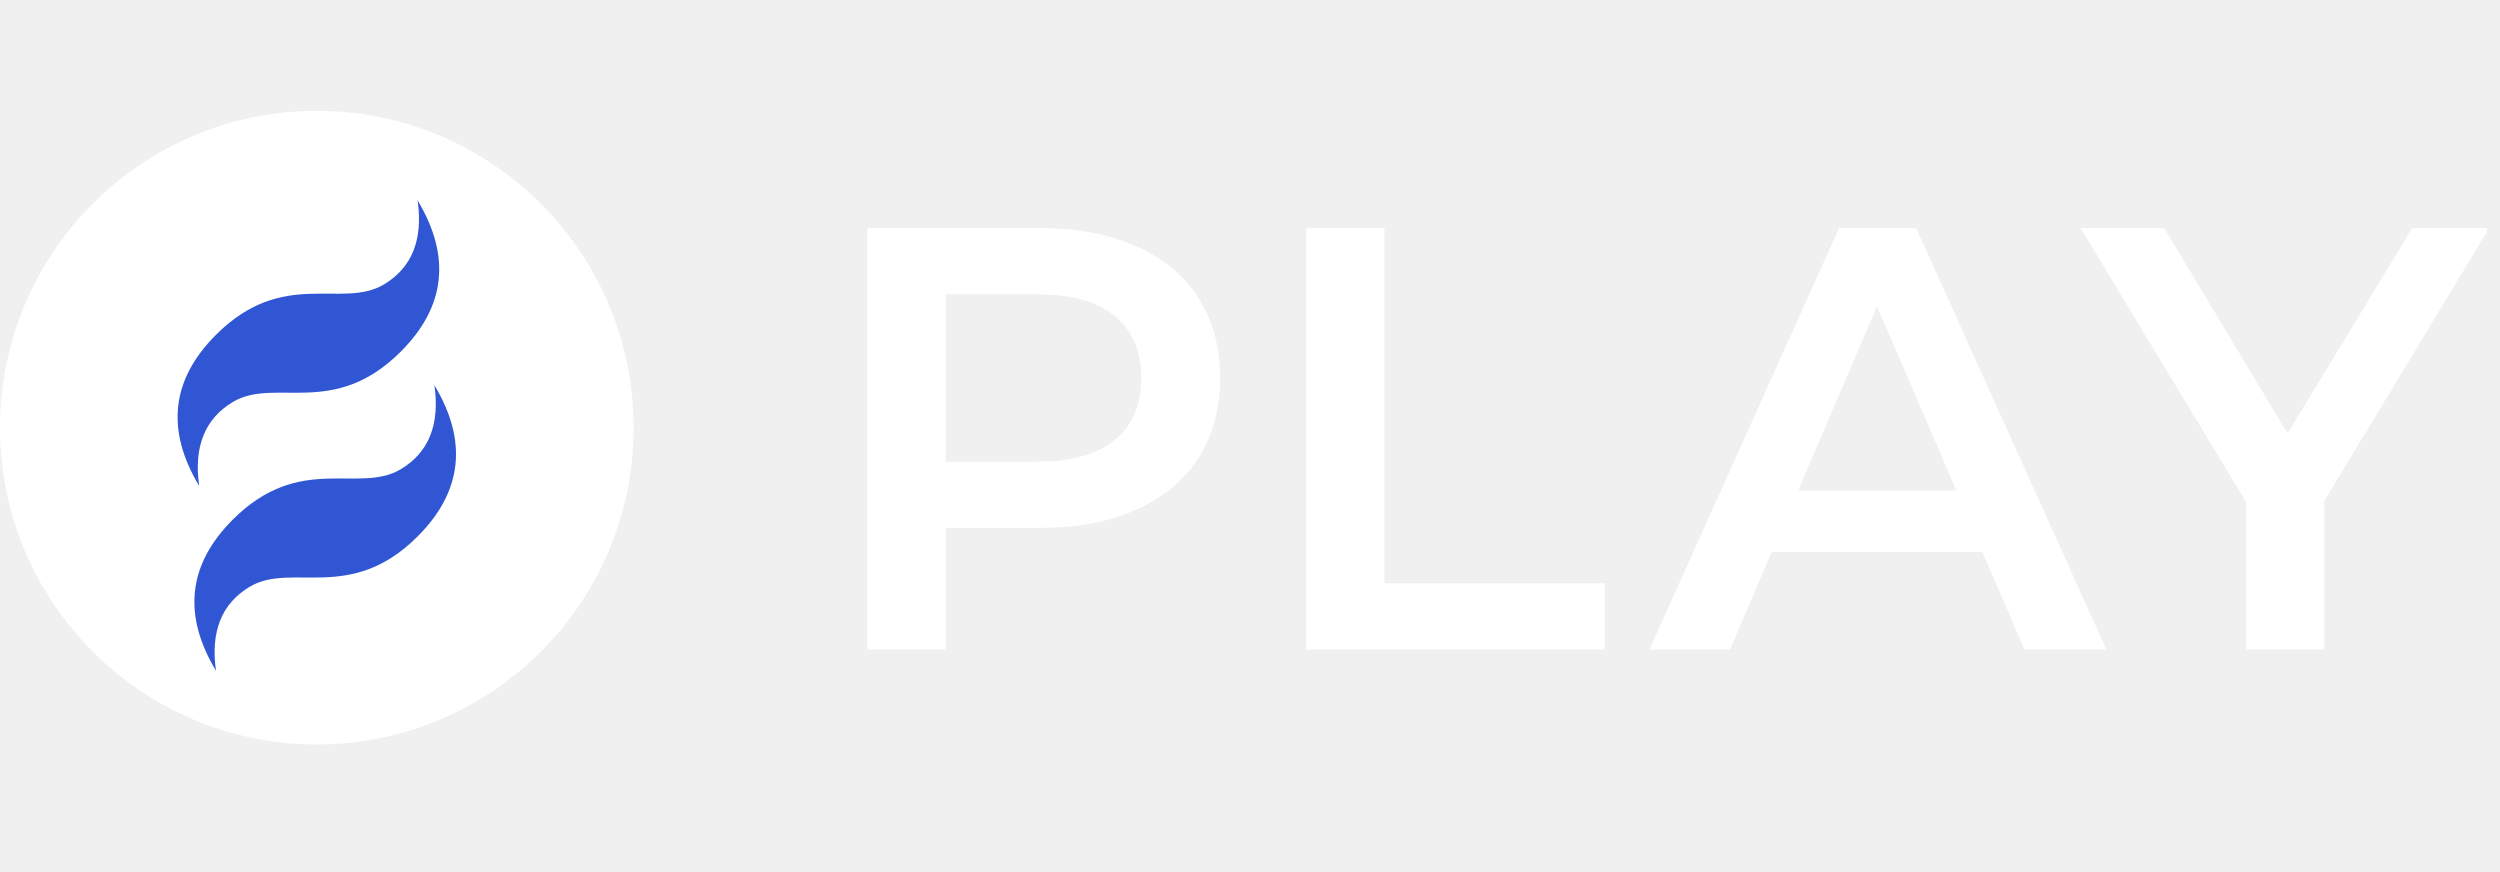
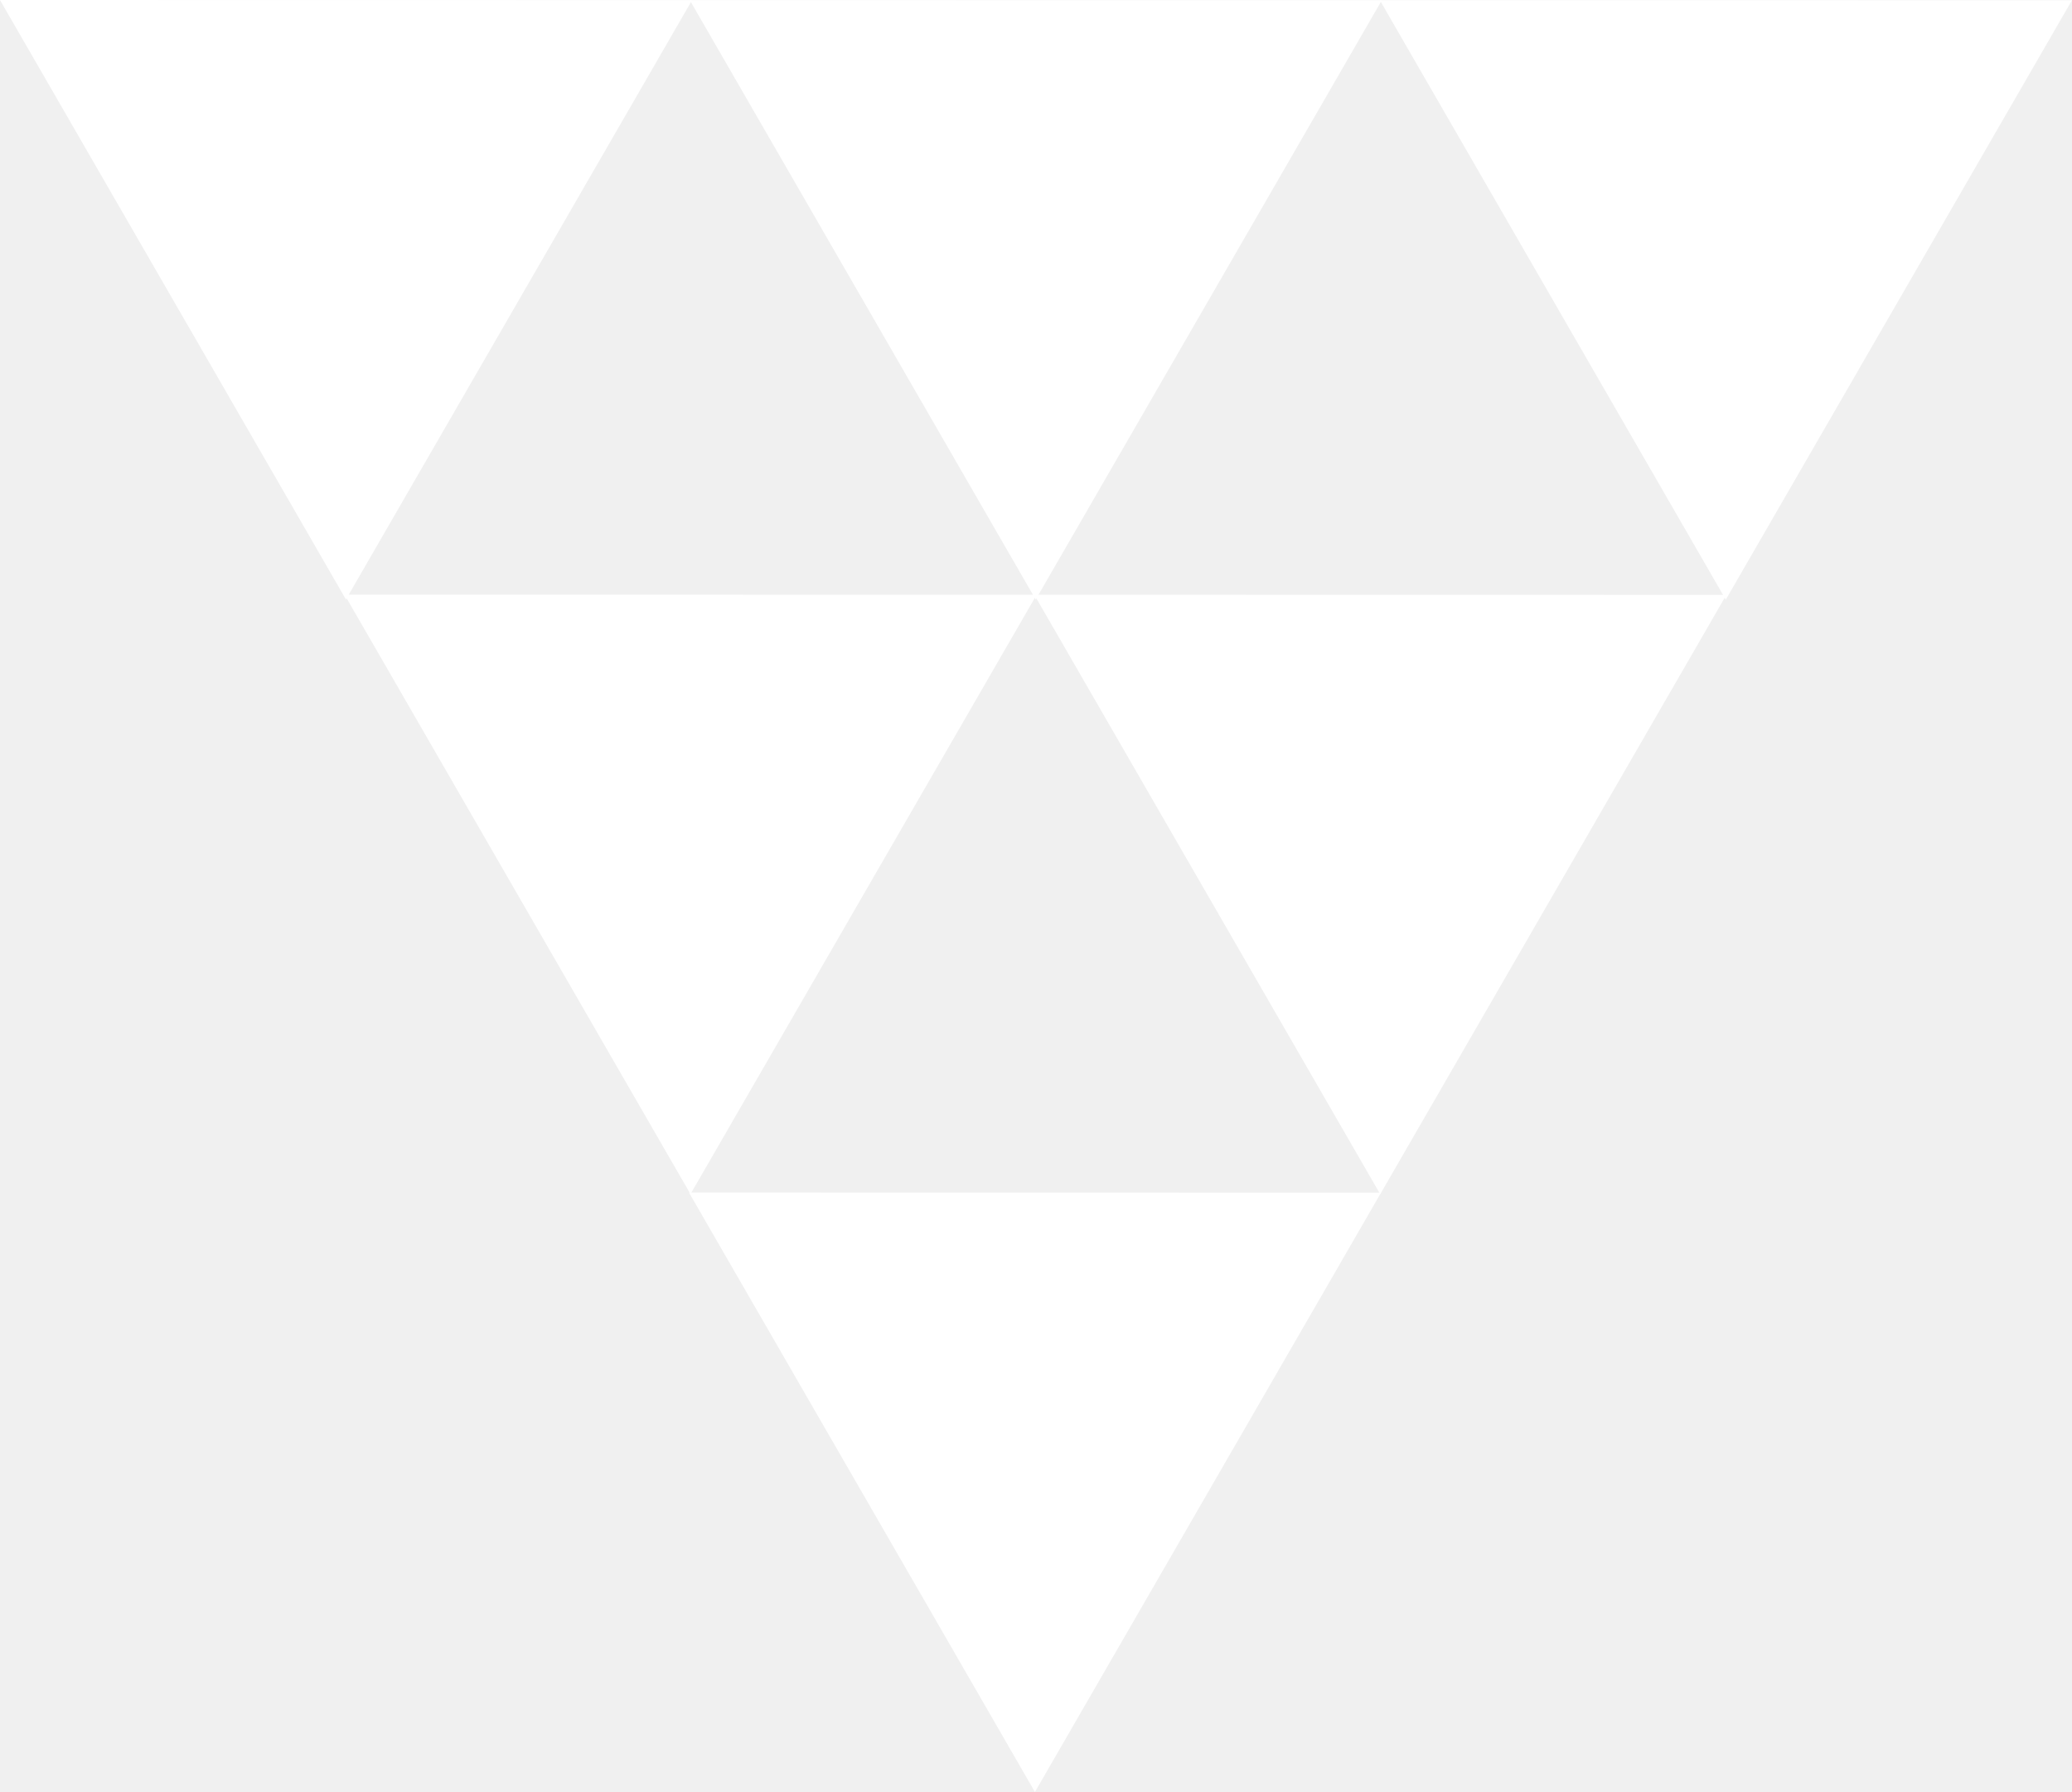
- <svg xmlns="http://www.w3.org/2000/svg" width="132" height="46" viewBox="0 0 132 46" fill="none">
-   <g clip-path="url(#clip0_2005_10874)">
-     <path d="M54.952 12.044C56.88 12.044 58.554 12.362 59.973 12.997C61.414 13.633 62.516 14.544 63.279 15.731C64.041 16.917 64.423 18.326 64.423 19.958C64.423 21.568 64.041 22.977 63.279 24.185C62.516 25.371 61.414 26.282 59.973 26.918C58.554 27.553 56.88 27.871 54.952 27.871H49.93V34.291H45.799V12.044H54.952ZM54.761 24.375C56.562 24.375 57.929 23.994 58.861 23.231C59.793 22.468 60.259 21.377 60.259 19.958C60.259 18.538 59.793 17.447 58.861 16.684C57.929 15.921 56.562 15.54 54.761 15.54H49.93V24.375H54.761ZM68.967 12.044H73.099V30.795H84.731V34.291H68.967V12.044ZM104.668 29.143H93.544L91.351 34.291H87.092L97.103 12.044H101.172L111.215 34.291H106.892L104.668 29.143ZM103.301 25.901L99.106 16.176L94.942 25.901H103.301ZM122.726 26.441V34.291H118.594V26.505L109.854 12.044H114.272L120.787 22.881L127.366 12.044H131.434L122.726 26.441Z" fill="white" />
-     <path d="M16.727 39.309C25.965 39.309 33.455 31.82 33.455 22.582C33.455 13.344 25.965 5.854 16.727 5.854C7.489 5.854 0 13.344 0 22.582C0 31.82 7.489 39.309 16.727 39.309Z" fill="white" />
-     <path fill-rule="evenodd" clip-rule="evenodd" d="M10.518 25.661C8.743 22.704 9.039 20.043 11.405 17.677C14.953 14.129 18.058 16.347 20.276 15.016C21.754 14.129 22.346 12.651 22.05 10.581C23.824 13.537 23.528 16.199 21.163 18.564C17.614 22.113 14.509 19.895 12.292 21.226C10.813 22.113 10.222 23.591 10.518 25.661ZM11.405 35.419C9.63 32.462 9.926 29.801 12.292 27.435C15.84 23.887 18.945 26.105 21.163 24.774C22.641 23.887 23.233 22.409 22.937 20.339C24.711 23.296 24.415 25.957 22.05 28.323C18.501 31.871 15.396 29.653 13.179 30.984C11.7 31.871 11.109 33.349 11.405 35.419Z" fill="#3056D3" />
+ <svg xmlns="http://www.w3.org/2000/svg" width="147.68mm" height="127.71mm" version="1.1" viewBox="0 0 147.68 127.71" xml:space="preserve">
+   <g transform="translate(-19.127 -77.755)">
+     <g transform="rotate(-.4 82.681 59.052)" fill="#fff" stroke-width=".265">
+       <path transform="translate(41.661 48.34)" d="m50.856 72.216-24.359-42.895 49.328 0.352-12.485 21.272z" />
+       <path transform="translate(90.845 48.689)" d="m50.856 72.216-24.359-42.895 49.328 0.352-12.485 21.272z" />
+       <path transform="translate(-7.4996 47.99)" d="m50.856 72.216-24.359-42.895 49.328 0.352-12.485 21.272z" />
+       <g transform="translate(.035961 -.10788)">
+         <path transform="translate(65.884 90.997)" d="m50.856 72.216-24.359-42.895 49.328 0.352-12.485 21.272z" />
+         <path transform="translate(16.724 90.648)" d="m50.856 72.216-24.359-42.895 49.328 0.352-12.485 21.272z" />
+       </g>
+       <path transform="translate(41.012 133.32)" d="m50.856 72.216-24.359-42.895 49.328 0.352-12.485 21.272z" />
+     </g>
  </g>
-   <defs>
-     <clipPath id="clip0_2005_10874">
-       <rect width="131.309" height="46" fill="white" />
-     </clipPath>
-   </defs>
</svg>
